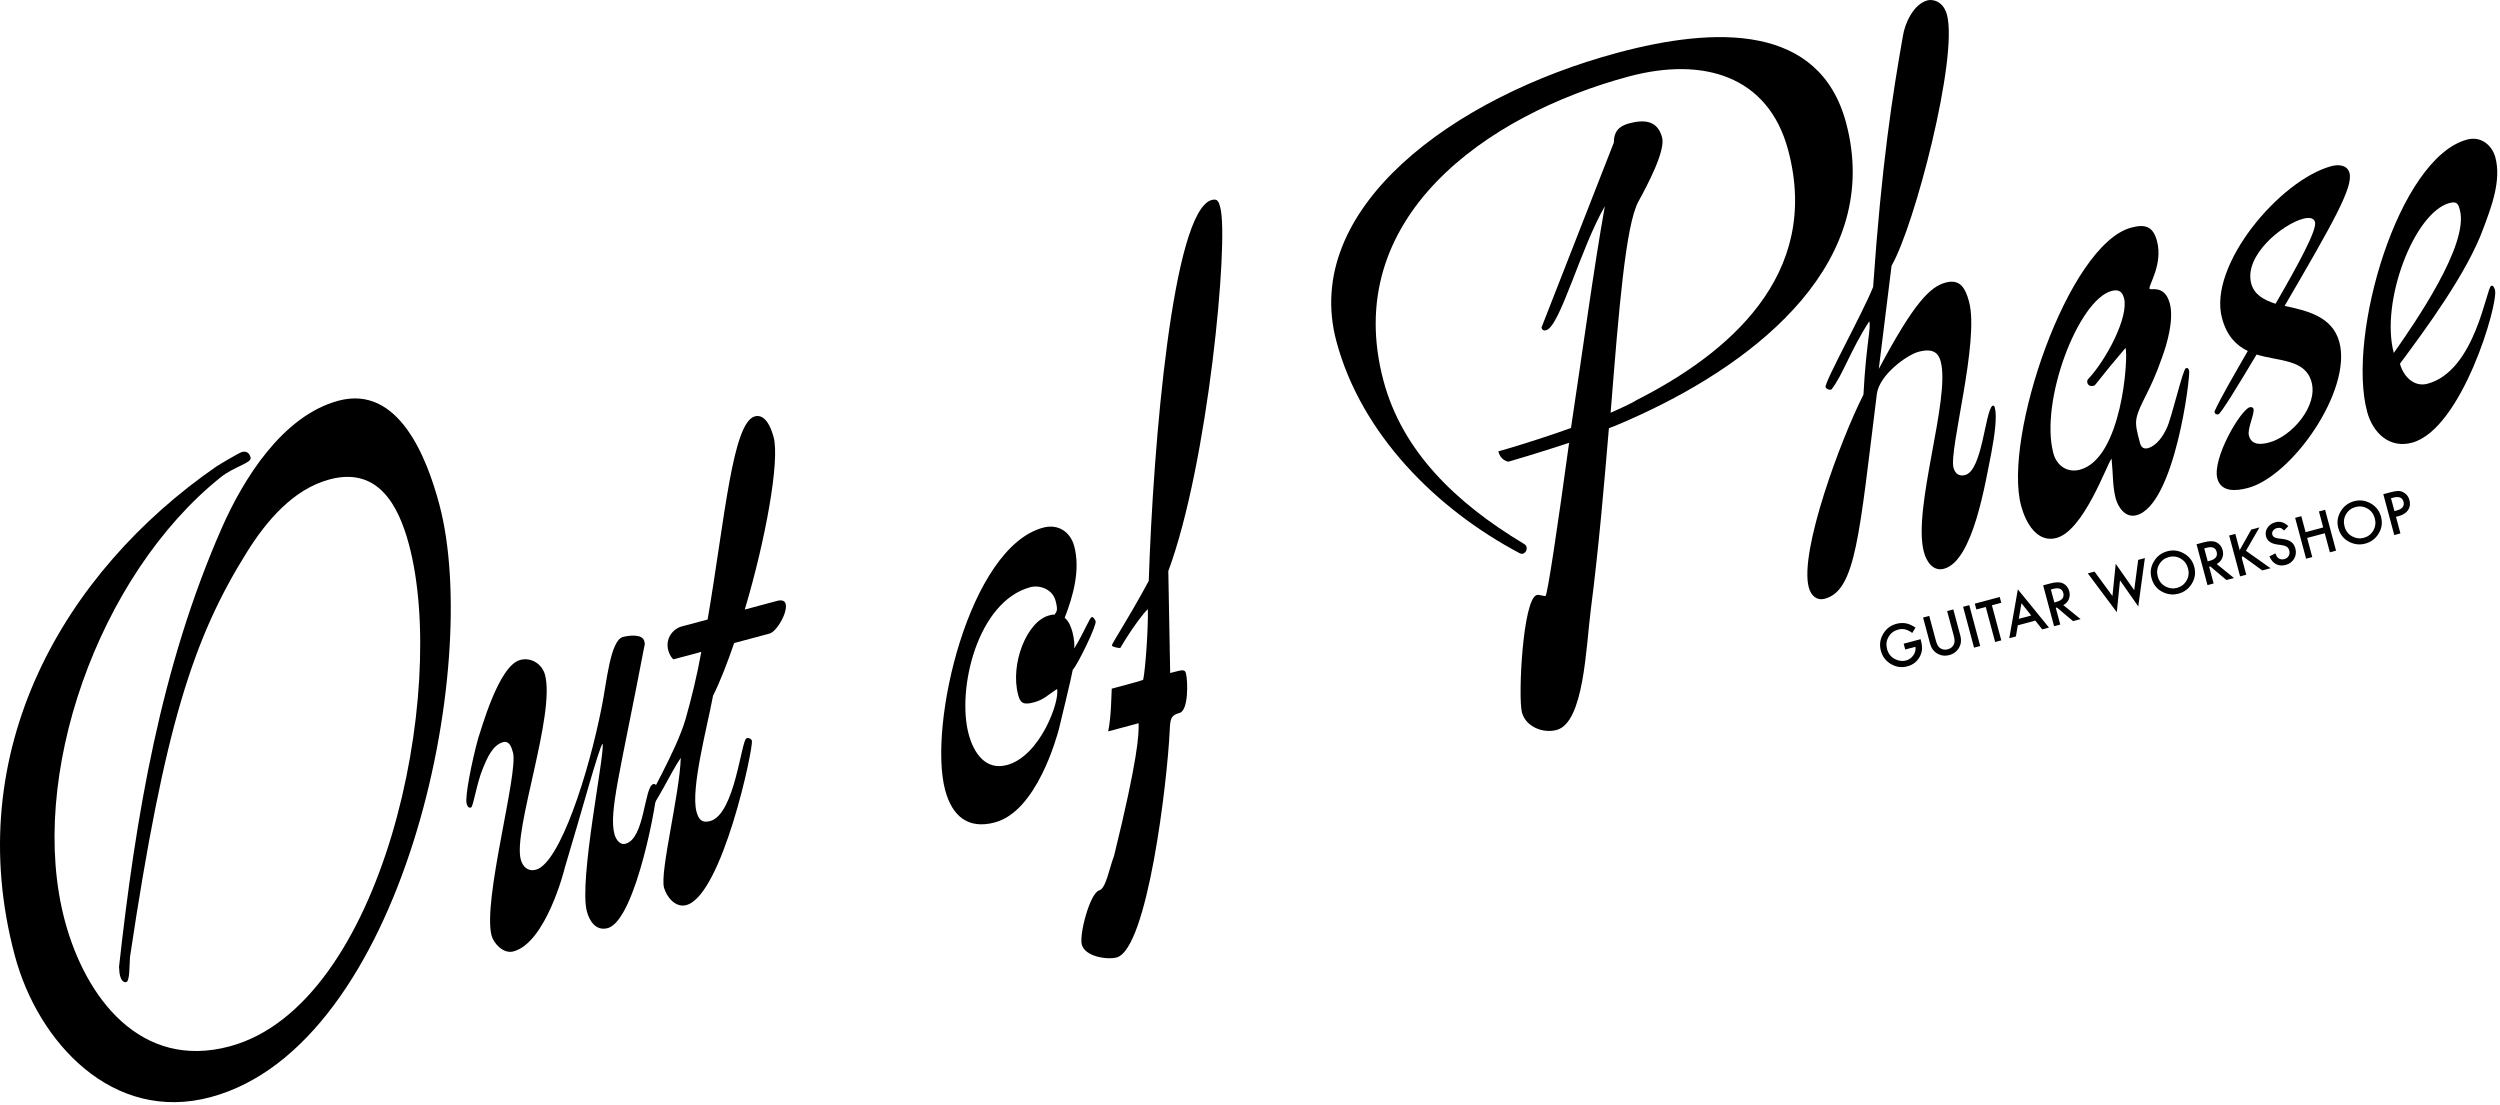
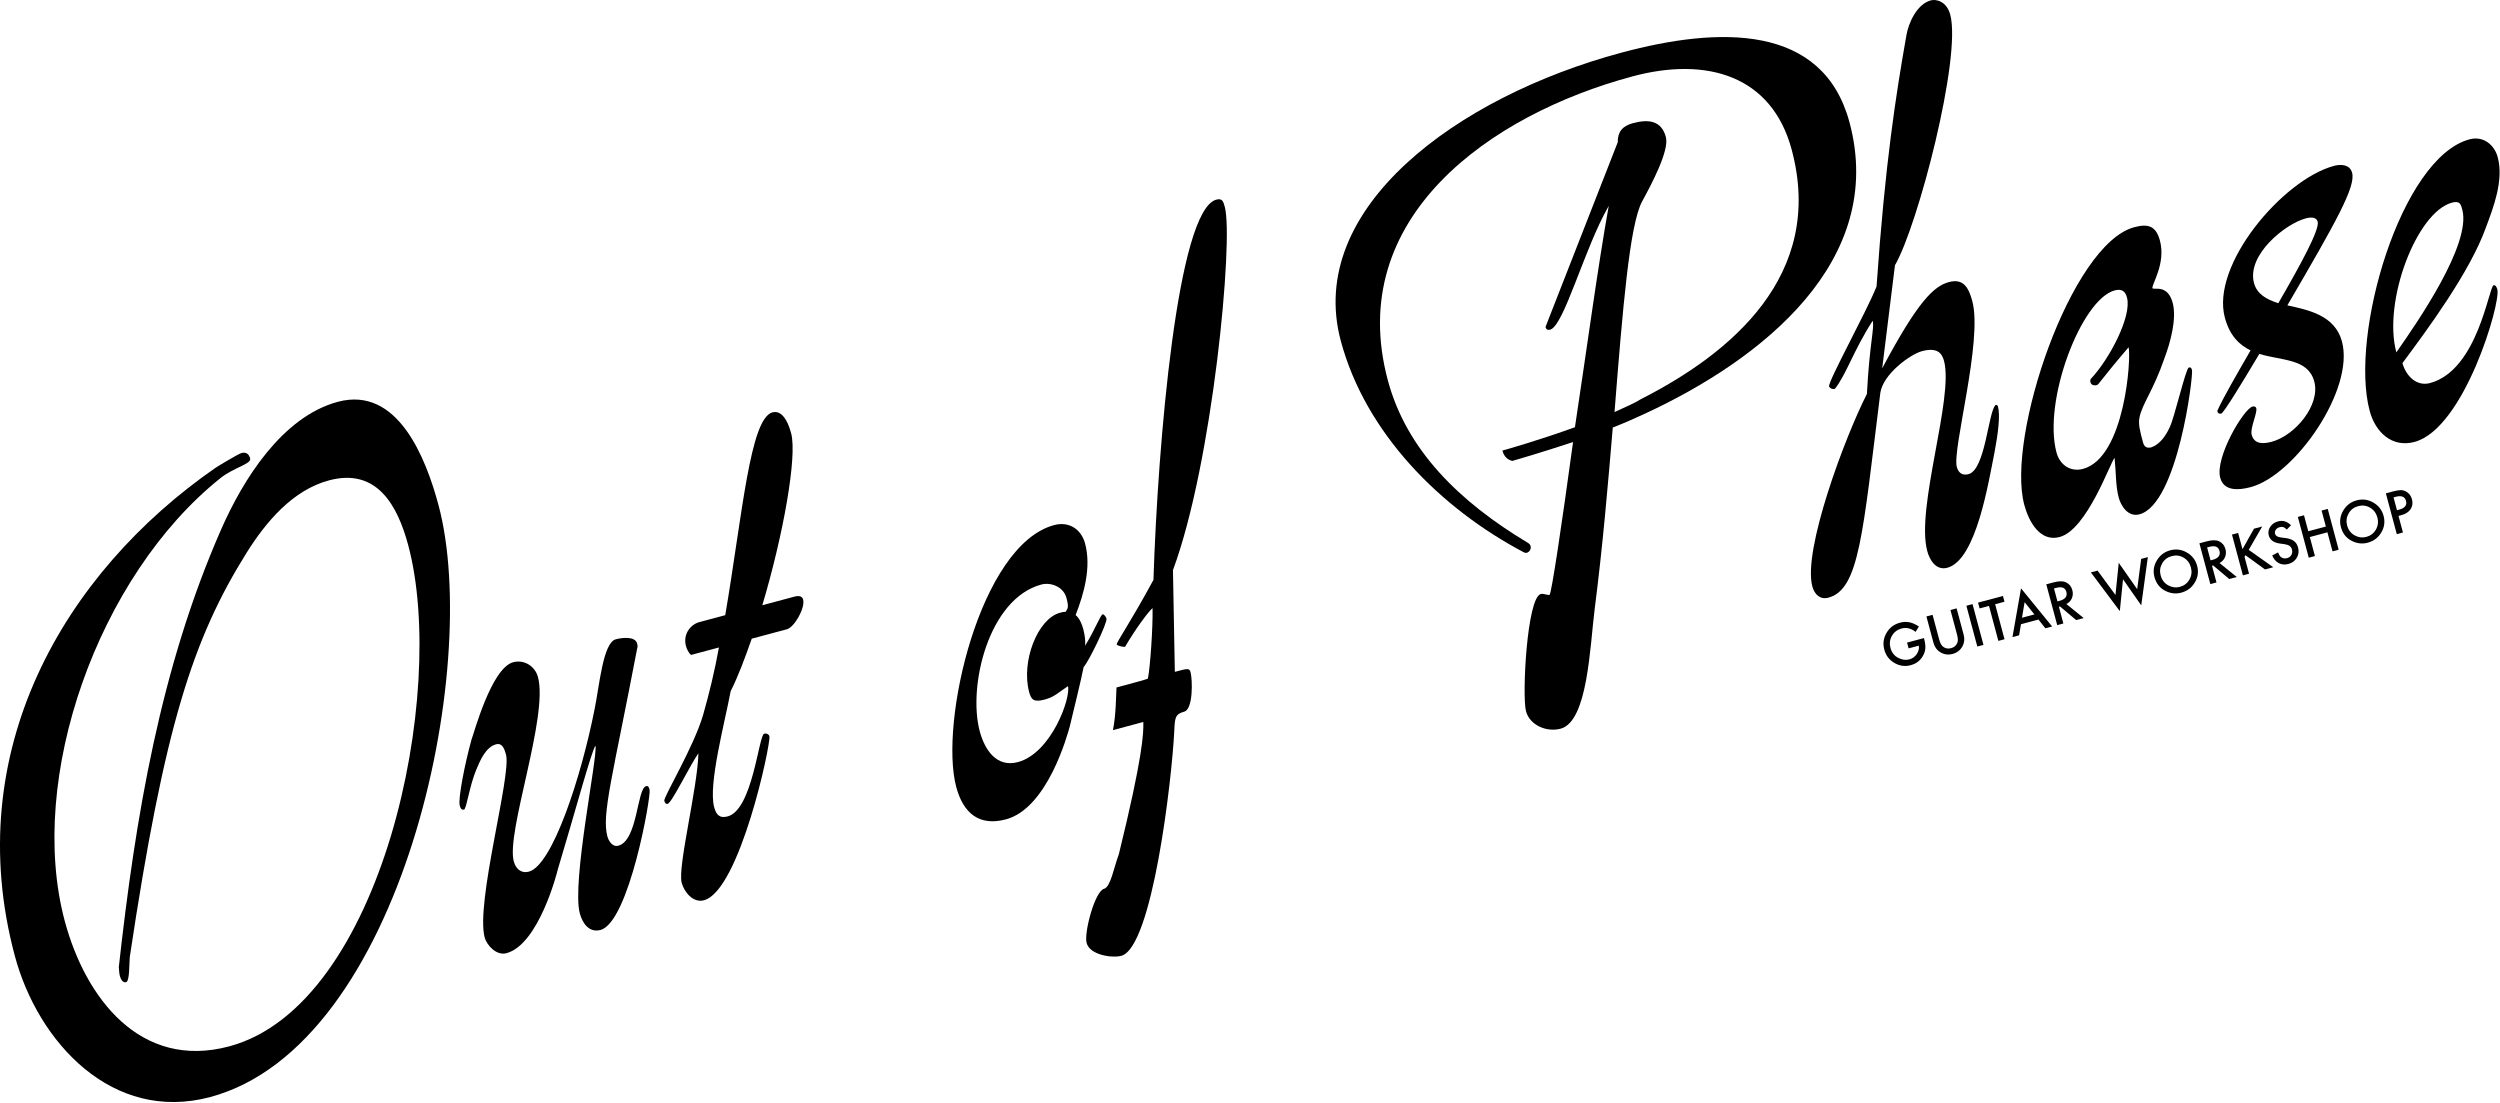
- <svg xmlns="http://www.w3.org/2000/svg" width="100%" height="100%" viewBox="0 0 713 315" version="1.1" xml:space="preserve" style="fill-rule:evenodd;clip-rule:evenodd;stroke-linejoin:round;stroke-miterlimit:2;">
-   <g transform="matrix(1,0,0,1,-10674.574,-278.976)">
-     <g transform="matrix(1,0,0,1,10263,0)">
-       <g id="Out-of-Phase" transform="matrix(9.644525,-2.584243,2.584243,9.644525,1128.515,395.5925)">
-         <path d="M-72.99,-3.384C-72.99,-0.828 -71.532,1.962 -68.634,1.962C-62.946,1.962 -57.942,-7.92 -57.942,-12.708C-57.942,-14.076 -58.176,-16.308 -59.958,-16.308C-61.614,-16.308 -63.162,-14.85 -64.116,-13.662C-66.834,-10.278 -68.634,-6.318 -70.2,-2.304C-70.2,-2.268 -70.236,-2.16 -70.236,-2.052C-70.236,-1.944 -70.2,-1.836 -70.11,-1.836C-70.002,-1.836 -69.894,-2.304 -69.822,-2.502C-67.158,-8.622 -65.718,-10.836 -63.594,-12.816C-62.838,-13.518 -61.866,-14.202 -60.786,-14.202C-59.364,-14.202 -59.076,-12.996 -59.076,-11.826C-59.076,-7.452 -63.198,0.702 -67.734,0.702C-70.362,0.702 -71.352,-1.692 -71.352,-3.978C-71.352,-8.208 -67.878,-13.266 -63.774,-15.066C-63.324,-15.264 -62.802,-15.228 -62.802,-15.39C-62.802,-15.552 -62.892,-15.606 -63,-15.606C-63.09,-15.606 -63.72,-15.426 -63.828,-15.39C-68.796,-13.608 -72.99,-9.45 -72.99,-3.384Z" style="fill-rule:nonzero;" />
-         <path d="M-56.88,-0.378C-56.88,-0.09 -56.772,0.234 -56.43,0.234C-55.584,0.234 -54.036,-3.096 -54.036,-3.276C-54.036,-3.348 -54.036,-3.402 -54.108,-3.402C-54.378,-3.402 -54.738,-1.962 -55.314,-1.962C-55.494,-1.962 -55.548,-2.178 -55.548,-2.304C-55.548,-2.952 -54.936,-3.96 -53.334,-7.272C-53.298,-7.326 -53.298,-7.362 -53.298,-7.416C-53.298,-7.632 -53.676,-7.686 -53.856,-7.686C-54.234,-7.686 -54.648,-6.534 -54.954,-5.922C-55.818,-4.158 -57.276,-1.908 -57.978,-1.908C-58.212,-1.908 -58.32,-2.088 -58.32,-2.304C-58.32,-3.168 -56.286,-6.048 -56.286,-7.218C-56.286,-7.542 -56.538,-7.812 -56.862,-7.812C-57.51,-7.812 -58.482,-6.12 -58.59,-5.976C-58.95,-5.364 -59.4,-4.446 -59.4,-4.248C-59.4,-4.194 -59.4,-4.104 -59.31,-4.104C-59.238,-4.104 -58.986,-4.716 -58.68,-5.112C-58.5,-5.346 -58.248,-5.67 -57.942,-5.67C-57.762,-5.67 -57.744,-5.49 -57.744,-5.31C-57.744,-4.698 -59.688,-1.44 -59.688,-0.414C-59.688,-0.198 -59.508,0.18 -59.202,0.18C-58.248,0.18 -57.204,-1.674 -57.168,-1.746C-56.286,-3.168 -55.35,-4.788 -55.206,-4.896C-55.206,-4.608 -56.88,-1.296 -56.88,-0.378Z" style="fill-rule:nonzero;" />
-         <path d="M-49.788,-6.696C-49.572,-6.696 -49.122,-7.146 -49.122,-7.398C-49.122,-7.488 -49.194,-7.542 -49.338,-7.542L-50.292,-7.542C-49.194,-9.324 -48.222,-11.394 -48.222,-12.078C-48.222,-12.69 -48.438,-12.798 -48.582,-12.798C-49.248,-12.798 -50.166,-10.206 -51.39,-7.542L-52.182,-7.542C-52.452,-7.524 -52.704,-7.308 -52.704,-6.984C-52.704,-6.894 -52.686,-6.786 -52.632,-6.696L-51.804,-6.696C-52.092,-6.084 -52.416,-5.49 -52.74,-4.95C-53.244,-4.122 -54.45,-2.97 -54.45,-2.862C-54.45,-2.808 -54.432,-2.754 -54.378,-2.754C-54.252,-2.754 -53.478,-3.654 -53.154,-3.924C-53.442,-2.952 -54.576,-0.936 -54.576,-0.468C-54.576,-0.198 -54.414,0.18 -54.09,0.18C-53.028,0.18 -51.066,-3.672 -51.066,-3.87C-51.066,-3.924 -51.12,-3.978 -51.192,-3.978C-51.354,-3.978 -52.074,-1.962 -52.812,-1.962C-53.064,-1.962 -53.118,-2.106 -53.118,-2.322C-53.118,-2.988 -52.2,-4.572 -51.804,-5.4C-51.498,-5.742 -51.174,-6.192 -50.832,-6.696L-49.788,-6.696Z" style="fill-rule:nonzero;" />
-         <path d="M-46.098,-1.08C-46.098,-0.306 -45.756,0.18 -44.964,0.18C-43.722,0.18 -42.624,-1.728 -42.516,-1.908C-42.39,-2.142 -41.796,-3.222 -41.688,-3.456C-41.526,-3.546 -40.698,-4.5 -40.698,-4.626C-40.698,-4.662 -40.734,-4.77 -40.77,-4.77C-40.842,-4.77 -41.058,-4.446 -41.49,-4.032C-41.454,-4.122 -41.418,-4.302 -41.418,-4.5C-41.418,-4.644 -41.436,-4.824 -41.526,-4.95C-41.13,-5.49 -40.734,-6.156 -40.734,-6.858C-40.734,-7.272 -41.004,-7.596 -41.454,-7.596C-43.65,-7.596 -46.098,-2.988 -46.098,-1.08ZM-45.036,-2.448C-45.036,-3.78 -43.812,-6.048 -42.246,-6.048C-41.976,-6.048 -41.652,-5.832 -41.652,-5.49C-41.652,-5.4 -41.652,-5.22 -41.724,-5.166L-41.778,-5.112C-41.832,-5.13 -41.886,-5.13 -41.94,-5.13C-42.606,-5.13 -43.38,-4.068 -43.38,-3.168C-43.38,-2.934 -43.326,-2.844 -43.002,-2.844C-42.714,-2.844 -42.588,-2.934 -42.264,-3.042C-42.264,-2.7 -43.218,-1.314 -44.208,-1.314C-44.838,-1.314 -45.036,-1.89 -45.036,-2.448Z" style="fill-rule:nonzero;" />
-         <path d="M-42.606,4.806C-41.688,4.806 -39.906,0.324 -39.474,-1.026C-39.366,-1.368 -39.33,-1.476 -39.06,-1.476C-38.79,-1.476 -38.592,-2.304 -38.592,-2.52C-38.592,-2.646 -38.646,-2.646 -39.024,-2.646L-38.322,-5.472C-36.432,-8.136 -34.2,-14.148 -34.2,-15.12C-34.2,-15.282 -34.2,-15.39 -34.38,-15.39C-35.532,-15.39 -37.8,-9.09 -38.934,-5.346C-39.87,-4.356 -40.428,-3.888 -40.428,-3.834C-40.428,-3.798 -40.266,-3.708 -40.212,-3.708C-39.798,-4.122 -39.294,-4.518 -39.168,-4.572C-39.294,-4.05 -39.672,-2.952 -39.816,-2.664C-39.816,-2.646 -40.104,-2.646 -40.752,-2.646C-40.824,-2.43 -40.968,-1.89 -41.166,-1.494L-40.266,-1.494C-40.338,-1.188 -40.536,-0.54 -41.922,1.98C-42.156,2.304 -42.39,2.826 -42.588,2.826C-42.858,2.826 -43.47,3.888 -43.47,4.194C-43.47,4.554 -42.876,4.806 -42.606,4.806Z" style="fill-rule:nonzero;" />
-         <path d="M-24.12,-6.732C-24.354,-6.66 -24.642,-6.624 -24.948,-6.57C-23.958,-9.36 -23.148,-11.628 -22.626,-12.186C-22.248,-12.582 -21.492,-13.392 -21.492,-13.788C-21.492,-14.292 -21.852,-14.418 -22.302,-14.418C-22.608,-14.418 -22.788,-14.292 -22.86,-14.004L-26.226,-9.432C-26.226,-9.36 -26.19,-9.324 -26.118,-9.324C-25.704,-9.324 -24.57,-11.322 -23.58,-12.312C-24.318,-10.746 -25.272,-8.46 -26.154,-6.444C-27.198,-6.354 -28.188,-6.336 -28.332,-6.336C-28.332,-6.156 -28.26,-6.048 -28.134,-5.976C-28.062,-5.976 -27.27,-5.994 -26.316,-6.048C-27.252,-3.816 -28.044,-1.998 -28.098,-1.998C-28.152,-1.998 -28.26,-2.088 -28.332,-2.088C-28.746,-2.088 -29.61,0.594 -29.61,1.044C-29.61,1.458 -29.196,1.782 -28.782,1.782C-27.972,1.782 -27.36,-0.288 -26.946,-1.296C-26.28,-2.916 -25.668,-4.608 -25.11,-6.156C-24.768,-6.192 -24.426,-6.246 -24.12,-6.3C-20.484,-6.93 -16.308,-8.73 -16.308,-12.834C-16.308,-15.768 -19.206,-16.452 -22.086,-16.452C-26.964,-16.452 -31.986,-14.49 -31.986,-10.566C-31.986,-7.83 -30.474,-5.202 -28.494,-3.366C-28.476,-3.348 -28.44,-3.33 -28.422,-3.33C-28.332,-3.33 -28.26,-3.402 -28.26,-3.492C-28.26,-3.528 -28.278,-3.564 -28.314,-3.6C-29.898,-5.238 -30.978,-7.056 -30.978,-9.126C-30.978,-13.95 -26.172,-15.714 -21.96,-15.714C-19.764,-15.714 -18.108,-14.706 -18.108,-12.51C-18.108,-8.784 -21.312,-7.326 -24.12,-6.732Z" style="fill-rule:nonzero;" />
-         <path d="M-17.334,-0.414C-17.334,-0.126 -17.226,0.198 -16.902,0.198C-16.038,0.198 -15.12,-1.89 -14.742,-2.646C-14.508,-3.132 -14.31,-3.618 -14.31,-3.87C-14.31,-3.906 -14.31,-3.942 -14.364,-3.942C-14.616,-3.816 -15.12,-2.232 -15.624,-2.232C-15.804,-2.232 -15.894,-2.34 -15.894,-2.52C-15.894,-3.042 -14.238,-5.814 -14.238,-6.984C-14.238,-7.38 -14.31,-7.686 -14.742,-7.686C-15.192,-7.686 -15.75,-7.38 -17.226,-5.796L-16.11,-8.55C-15.174,-9.486 -12.726,-13.806 -12.726,-15.066C-12.726,-15.462 -12.996,-15.606 -13.158,-15.606C-13.572,-15.606 -13.95,-15.138 -14.094,-14.814C-14.832,-13.23 -15.624,-11.448 -16.776,-8.1C-17.244,-7.47 -18.828,-5.832 -18.828,-5.688C-18.828,-5.652 -18.774,-5.58 -18.684,-5.58C-18.27,-5.886 -17.874,-6.516 -17.136,-7.182C-17.136,-6.966 -17.388,-6.588 -17.838,-5.202C-18.792,-4.14 -20.772,-1.35 -20.772,-0.288C-20.772,-0.036 -20.646,0.144 -20.412,0.144C-19.494,0.144 -18.99,-1.368 -17.46,-5.13C-17.244,-5.634 -16.344,-5.976 -16.002,-5.976C-15.552,-5.976 -15.462,-5.778 -15.462,-5.544C-15.462,-4.446 -17.334,-1.692 -17.334,-0.414Z" style="fill-rule:nonzero;" />
-         <path d="M-14.31,-0.972C-14.31,-0.468 -14.148,0.18 -13.572,0.18C-12.762,0.18 -11.628,-1.494 -11.466,-1.602C-11.538,-1.152 -11.646,-0.828 -11.646,-0.468C-11.646,-0.234 -11.538,0.144 -11.196,0.144C-10.062,0.144 -8.676,-3.294 -8.676,-3.456C-8.676,-3.546 -8.712,-3.546 -8.748,-3.546C-8.838,-3.546 -9.522,-2.25 -9.72,-2.034C-9.882,-1.836 -10.116,-1.638 -10.368,-1.62C-10.494,-1.62 -10.566,-1.674 -10.566,-1.818C-10.566,-2.16 -10.566,-2.358 -10.476,-2.538C-10.296,-2.898 -9.9,-3.168 -9.342,-3.996C-9.072,-4.374 -8.712,-4.986 -8.712,-5.454C-8.712,-6.03 -9.162,-5.94 -9.162,-6.012C-9.162,-6.12 -8.604,-6.588 -8.604,-7.272C-8.604,-7.704 -8.802,-7.83 -9.216,-7.83C-11.088,-7.83 -14.31,-2.988 -14.31,-0.972ZM-13.032,-2.178C-13.032,-3.708 -11.214,-6.228 -10.224,-6.228C-10.008,-6.228 -9.936,-6.12 -9.936,-5.94C-9.936,-5.382 -10.89,-4.356 -11.538,-3.96C-11.556,-3.942 -11.574,-3.906 -11.574,-3.87C-11.574,-3.816 -11.538,-3.744 -11.412,-3.744C-11.358,-3.744 -11.232,-3.888 -10.26,-4.554C-10.26,-4.248 -11.178,-1.53 -12.42,-1.53C-12.798,-1.53 -13.032,-1.818 -13.032,-2.178Z" style="fill-rule:nonzero;" />
-         <path d="M-7.272,-1.998C-7.542,-1.998 -8.694,-0.864 -8.694,-0.27C-8.694,0.126 -8.298,0.216 -7.92,0.216C-6.606,0.216 -4.32,-1.71 -4.32,-3.132C-4.32,-3.906 -5.004,-4.248 -5.562,-4.536C-3.582,-6.498 -2.79,-7.308 -2.79,-7.722C-2.79,-7.974 -3.042,-8.046 -3.24,-8.046C-4.752,-8.046 -7.38,-6.228 -7.38,-4.662C-7.38,-4.122 -7.182,-3.798 -6.912,-3.564C-7.488,-2.988 -8.01,-2.466 -8.262,-2.16C-8.28,-2.142 -8.28,-2.124 -8.28,-2.106C-8.28,-2.07 -8.244,-2.034 -8.19,-2.034C-8.118,-2.034 -7.416,-2.7 -6.696,-3.402C-6.12,-3.042 -5.382,-2.916 -5.382,-2.232C-5.382,-1.53 -6.318,-0.882 -7.002,-0.882C-7.254,-0.882 -7.506,-0.936 -7.506,-1.224C-7.506,-1.422 -7.182,-1.782 -7.182,-1.926C-7.182,-1.962 -7.218,-1.998 -7.272,-1.998ZM-6.318,-5.4C-6.318,-6.228 -5.022,-6.804 -4.41,-6.804C-4.23,-6.804 -4.104,-6.75 -4.104,-6.624C-4.104,-6.39 -4.896,-5.562 -5.796,-4.662C-6.102,-4.86 -6.318,-5.076 -6.318,-5.4Z" style="fill-rule:nonzero;" />
-         <path d="M-4.068,-1.008C-4.068,-0.378 -3.726,0.18 -3.06,0.18C-1.584,0.18 0.36,-3.024 0.36,-3.42C0.36,-3.492 0.342,-3.564 0.288,-3.564C0.144,-3.564 -0.774,-1.332 -2.196,-1.332C-2.592,-1.332 -2.808,-1.71 -2.808,-2.088C-1.854,-2.844 -0.27,-4.104 0.504,-5.22C0.864,-5.724 1.35,-6.39 1.35,-7.074C1.35,-7.434 1.116,-7.776 0.702,-7.776C-1.332,-7.776 -4.068,-3.258 -4.068,-1.008ZM-0.252,-6.156C-0.018,-6.156 -0.018,-6.048 -0.018,-5.886C-0.018,-4.86 -2.106,-3.096 -2.898,-2.43C-2.898,-3.942 -1.296,-6.156 -0.252,-6.156Z" style="fill-rule:nonzero;" />
-       </g>
-       <g id="Workshop" transform="matrix(0.965926,-0.258819,0.258819,0.965926,1101.366,429.7117)">
-         <path d="M-150.359,-6.281L-145.375,-6.281L-145.375,-5.883C-145.375,-4.977 -145.482,-4.174 -145.695,-3.477C-145.904,-2.831 -146.255,-2.227 -146.75,-1.664C-147.87,-0.404 -149.294,0.227 -151.023,0.227C-152.711,0.227 -154.156,-0.383 -155.359,-1.602C-156.562,-2.826 -157.164,-4.294 -157.164,-6.008C-157.164,-7.758 -156.552,-9.242 -155.328,-10.461C-154.104,-11.685 -152.615,-12.297 -150.859,-12.297C-149.917,-12.297 -149.036,-12.104 -148.219,-11.719C-147.438,-11.333 -146.669,-10.708 -145.914,-9.844L-147.211,-8.602C-148.201,-9.919 -149.406,-10.578 -150.828,-10.578C-152.104,-10.578 -153.174,-10.138 -154.039,-9.258C-154.904,-8.393 -155.336,-7.31 -155.336,-6.008C-155.336,-4.664 -154.854,-3.557 -153.891,-2.688C-152.99,-1.88 -152.013,-1.477 -150.961,-1.477C-150.065,-1.477 -149.26,-1.779 -148.547,-2.383C-147.833,-2.992 -147.435,-3.721 -147.352,-4.57L-150.359,-4.57L-150.359,-6.281Z" style="fill-rule:nonzero;" />
-         <path d="M-141.266,-12.062L-141.266,-4.797C-141.266,-3.76 -141.096,-3.003 -140.758,-2.523C-140.253,-1.831 -139.542,-1.484 -138.625,-1.484C-137.703,-1.484 -136.99,-1.831 -136.484,-2.523C-136.146,-2.987 -135.977,-3.745 -135.977,-4.797L-135.977,-12.062L-134.156,-12.062L-134.156,-4.297C-134.156,-3.026 -134.552,-1.979 -135.344,-1.156C-136.234,-0.24 -137.328,0.219 -138.625,0.219C-139.922,0.219 -141.013,-0.24 -141.898,-1.156C-142.69,-1.979 -143.086,-3.026 -143.086,-4.297L-143.086,-12.062L-141.266,-12.062Z" style="fill-rule:nonzero;" />
-         <rect x="-131.266" y="-12.062" width="1.82" height="12.062" style="fill-rule:nonzero;" />
-         <path d="M-123.219,-10.352L-123.219,0L-125.039,0L-125.039,-10.352L-127.812,-10.352L-127.812,-12.062L-120.453,-12.062L-120.453,-10.352L-123.219,-10.352Z" style="fill-rule:nonzero;" />
-         <path d="M-112.398,-2.93L-117.562,-2.93L-118.906,0L-120.867,0L-114.898,-12.82L-109.141,0L-111.133,0L-112.398,-2.93ZM-113.141,-4.641L-114.93,-8.742L-116.805,-4.641L-113.141,-4.641Z" style="fill-rule:nonzero;" />
-         <path d="M-103.547,-5.141L-99.812,0L-102.039,0L-105.484,-4.938L-105.812,-4.938L-105.812,0L-107.633,0L-107.633,-12.062L-105.5,-12.062C-103.906,-12.062 -102.755,-11.763 -102.047,-11.164C-101.266,-10.497 -100.875,-9.617 -100.875,-8.523C-100.875,-7.669 -101.12,-6.935 -101.609,-6.32C-102.099,-5.706 -102.745,-5.312 -103.547,-5.141ZM-105.812,-6.523L-105.234,-6.523C-103.51,-6.523 -102.648,-7.182 -102.648,-8.5C-102.648,-9.734 -103.487,-10.352 -105.164,-10.352L-105.812,-10.352L-105.812,-6.523Z" style="fill-rule:nonzero;" />
-         <path d="M-92.469,-12.062L-89.328,-4L-86.047,-12.648L-82.906,-4L-79.57,-12.062L-77.594,-12.062L-82.984,0.766L-86.086,-7.781L-89.32,0.773L-94.445,-12.062L-92.469,-12.062Z" style="fill-rule:nonzero;" />
-         <path d="M-77.242,-6.086C-77.242,-7.784 -76.62,-9.242 -75.375,-10.461C-74.135,-11.68 -72.646,-12.289 -70.906,-12.289C-69.188,-12.289 -67.714,-11.674 -66.484,-10.445C-65.25,-9.216 -64.633,-7.74 -64.633,-6.016C-64.633,-4.281 -65.253,-2.81 -66.492,-1.602C-67.737,-0.388 -69.24,0.219 -71,0.219C-72.557,0.219 -73.956,-0.32 -75.195,-1.398C-76.56,-2.591 -77.242,-4.154 -77.242,-6.086ZM-75.406,-6.062C-75.406,-4.729 -74.958,-3.633 -74.062,-2.773C-73.172,-1.914 -72.143,-1.484 -70.977,-1.484C-69.711,-1.484 -68.643,-1.922 -67.773,-2.797C-66.904,-3.682 -66.469,-4.76 -66.469,-6.031C-66.469,-7.318 -66.898,-8.396 -67.758,-9.266C-68.612,-10.141 -69.669,-10.578 -70.93,-10.578C-72.185,-10.578 -73.245,-10.141 -74.109,-9.266C-74.974,-8.401 -75.406,-7.333 -75.406,-6.062Z" style="fill-rule:nonzero;" />
-         <path d="M-58.258,-5.141L-54.523,0L-56.75,0L-60.195,-4.938L-60.523,-4.938L-60.523,0L-62.344,0L-62.344,-12.062L-60.211,-12.062C-58.617,-12.062 -57.466,-11.763 -56.758,-11.164C-55.977,-10.497 -55.586,-9.617 -55.586,-8.523C-55.586,-7.669 -55.831,-6.935 -56.32,-6.32C-56.81,-5.706 -57.456,-5.312 -58.258,-5.141ZM-60.523,-6.523L-59.945,-6.523C-58.221,-6.523 -57.359,-7.182 -57.359,-8.5C-57.359,-9.734 -58.198,-10.352 -59.875,-10.352L-60.523,-10.352L-60.523,-6.523Z" style="fill-rule:nonzero;" />
-         <path d="M-50.891,-7.25L-46.195,-12.062L-43.766,-12.062L-49.219,-6.602L-43.734,0L-46.172,0L-50.516,-5.367L-50.891,-4.992L-50.891,0L-52.711,0L-52.711,-12.062L-50.891,-12.062L-50.891,-7.25Z" style="fill-rule:nonzero;" />
-         <path d="M-35.734,-10.266L-37.211,-9.391C-37.487,-9.87 -37.75,-10.182 -38,-10.328C-38.26,-10.495 -38.596,-10.578 -39.008,-10.578C-39.513,-10.578 -39.932,-10.435 -40.266,-10.148C-40.599,-9.867 -40.766,-9.513 -40.766,-9.086C-40.766,-8.497 -40.328,-8.023 -39.453,-7.664L-38.25,-7.172C-37.271,-6.776 -36.555,-6.293 -36.102,-5.723C-35.648,-5.152 -35.422,-4.453 -35.422,-3.625C-35.422,-2.516 -35.792,-1.599 -36.531,-0.875C-37.276,-0.146 -38.201,0.219 -39.305,0.219C-40.352,0.219 -41.216,-0.091 -41.898,-0.711C-42.57,-1.331 -42.99,-2.203 -43.156,-3.328L-41.312,-3.734C-41.229,-3.026 -41.083,-2.536 -40.875,-2.266C-40.5,-1.745 -39.953,-1.484 -39.234,-1.484C-38.667,-1.484 -38.195,-1.674 -37.82,-2.055C-37.445,-2.435 -37.258,-2.917 -37.258,-3.5C-37.258,-3.734 -37.29,-3.949 -37.355,-4.145C-37.421,-4.34 -37.522,-4.52 -37.66,-4.684C-37.798,-4.848 -37.977,-5.001 -38.195,-5.145C-38.414,-5.288 -38.674,-5.424 -38.977,-5.555L-40.141,-6.039C-41.792,-6.737 -42.617,-7.758 -42.617,-9.102C-42.617,-10.008 -42.271,-10.766 -41.578,-11.375C-40.885,-11.99 -40.023,-12.297 -38.992,-12.297C-37.602,-12.297 -36.516,-11.62 -35.734,-10.266Z" style="fill-rule:nonzero;" />
-         <path d="M-31.406,-7.344L-26.203,-7.344L-26.203,-12.062L-24.383,-12.062L-24.383,0L-26.203,0L-26.203,-5.633L-31.406,-5.633L-31.406,0L-33.227,0L-33.227,-12.062L-31.406,-12.062L-31.406,-7.344Z" style="fill-rule:nonzero;" />
-         <path d="M-22.094,-6.086C-22.094,-7.784 -21.471,-9.242 -20.227,-10.461C-18.987,-11.68 -17.497,-12.289 -15.758,-12.289C-14.039,-12.289 -12.565,-11.674 -11.336,-10.445C-10.102,-9.216 -9.484,-7.74 -9.484,-6.016C-9.484,-4.281 -10.104,-2.81 -11.344,-1.602C-12.589,-0.388 -14.091,0.219 -15.852,0.219C-17.409,0.219 -18.807,-0.32 -20.047,-1.398C-21.411,-2.591 -22.094,-4.154 -22.094,-6.086ZM-20.258,-6.062C-20.258,-4.729 -19.81,-3.633 -18.914,-2.773C-18.023,-1.914 -16.995,-1.484 -15.828,-1.484C-14.562,-1.484 -13.495,-1.922 -12.625,-2.797C-11.755,-3.682 -11.32,-4.76 -11.32,-6.031C-11.32,-7.318 -11.75,-8.396 -12.609,-9.266C-13.464,-10.141 -14.521,-10.578 -15.781,-10.578C-17.036,-10.578 -18.096,-10.141 -18.961,-9.266C-19.826,-8.401 -20.258,-7.333 -20.258,-6.062Z" style="fill-rule:nonzero;" />
-         <path d="M-5.375,-4.898L-5.375,0L-7.195,0L-7.195,-12.062L-5.133,-12.062C-4.122,-12.062 -3.359,-11.992 -2.844,-11.852C-2.323,-11.711 -1.865,-11.445 -1.469,-11.055C-0.776,-10.378 -0.43,-9.523 -0.43,-8.492C-0.43,-7.388 -0.799,-6.513 -1.539,-5.867C-2.279,-5.221 -3.276,-4.898 -4.531,-4.898L-5.375,-4.898ZM-5.375,-6.586L-4.695,-6.586C-3.023,-6.586 -2.188,-7.229 -2.188,-8.516C-2.188,-9.76 -3.049,-10.383 -4.773,-10.383L-5.375,-10.383L-5.375,-6.586Z" style="fill-rule:nonzero;" />
-       </g>
-     </g>
+ <svg xmlns="http://www.w3.org/2000/svg" width="100%" height="100%" viewBox="0 0 2976 1312" version="1.1" xml:space="preserve" style="fill-rule:evenodd;clip-rule:evenodd;stroke-linejoin:round;stroke-miterlimit:2;">
+   <g>
+     <path d="M17.675,1137.979c27.522,102.714 116.154,199.133 232.612,167.928c228.575,-61.247 323.257,-512.241 271.702,-704.65c-14.73,-54.974 -48.167,-142.148 -119.778,-122.96c-66.547,17.831 -113.055,93.09 -138.6,151.103c-72.786,165.254 -102.48,343.771 -122.189,521.938c0.388,1.447 0.104,6.174 1.267,10.514c1.163,4.34 3.772,8.292 7.389,7.323c4.34,-1.163 3.641,-21.133 4.402,-29.865c41.156,-274.62 75.184,-379.097 139.218,-481.535c22.821,-36.351 54.517,-74.304 97.917,-85.933c57.144,-15.312 81.703,30.051 94.301,77.068c47.098,175.771 -30.747,547.829 -213.029,596.671c-105.608,28.297 -171.169,-57.247 -195.784,-149.111c-45.547,-169.985 39.594,-410.65 185.134,-527.175c15.951,-12.802 37.316,-16.976 35.572,-23.486c-1.744,-6.51 -5.943,-7.711 -10.283,-6.548c-3.617,0.969 -26.995,14.986 -30.948,17.596c-180.454,125.104 -304.22,337.355 -238.903,581.121Z" />
+     <path d="M690.198,1087.248c3.101,11.573 10.93,23.431 24.673,19.748c33.997,-9.109 60.348,-159.596 58.41,-166.829c-0.775,-2.893 -1.357,-5.063 -4.25,-4.288c-10.85,2.907 -9.811,64.651 -32.958,70.853c-7.233,1.938 -11.729,-6.16 -13.086,-11.224c-6.977,-26.04 6.762,-73.137 35.477,-223.481c0.865,-2.558 0.478,-4.004 -0.104,-6.174c-2.326,-8.68 -18.097,-6.78 -25.331,-4.842c-15.19,4.07 -19.423,54.822 -25.13,82.71c-15.726,80.191 -50.089,186.307 -78.3,193.866c-9.403,2.52 -15.682,-3.551 -18.007,-12.231c-9.303,-34.72 41.423,-172.356 28.825,-219.373c-3.489,-13.02 -16.523,-21.157 -29.543,-17.668c-26.04,6.977 -46.882,85.438 -49.671,92.387c-7.877,28.47 -16.076,70.206 -13.944,78.162c0.581,2.17 1.551,5.787 5.167,4.818c2.893,-0.775 6.43,-28.082 14.463,-47.291c4.714,-11.342 11.352,-27.075 23.649,-30.37c7.233,-1.938 9.895,5.101 11.833,12.335c6.59,24.594 -36.45,176.45 -25.402,217.681c2.326,8.68 13.629,21.932 25.926,18.637c38.337,-10.272 60.327,-96.018 60.999,-99.299c20.132,-66.641 40.302,-141.82 44.926,-147.711c3.101,11.573 -28.507,162.693 -18.622,199.583Z" />
+     <path d="M936.821,749.045c8.68,-2.326 21.918,-25.255 19.205,-35.382c-0.969,-3.617 -4.444,-5.011 -10.231,-3.461l-38.337,10.272c24.936,-83.434 41.707,-177.084 34.342,-204.571c-6.59,-24.594 -16.433,-26.608 -22.22,-25.057c-26.764,7.171 -35.744,121.217 -56.246,241.451l-31.827,8.528c-10.656,3.631 -18.457,15.024 -14.968,28.044c0.969,3.617 2.855,7.763 5.994,10.798l33.274,-8.916c-4.984,27.695 -11.608,55.054 -18.813,80.242c-11.338,38.701 -47.397,97.98 -46.234,102.32c0.581,2.17 1.886,4.146 4.056,3.565c5.063,-1.357 26.476,-45.858 36.589,-60.197c-1.107,42.161 -24.97,135.386 -19.931,154.193c2.907,10.85 13.488,24.296 26.508,20.807c42.677,-11.435 80.044,-187.356 77.912,-195.313c-0.581,-2.17 -3.333,-3.759 -6.226,-2.983c-6.51,1.744 -13.736,90.511 -43.393,98.458c-10.127,2.713 -13.847,-2.492 -16.173,-11.172c-7.171,-26.764 12.663,-100.302 19.661,-137.84c8.614,-17.038 16.789,-38.611 25.105,-62.547l41.954,-11.241Z" />
+     <path d="M1138.343,936.932c8.334,31.104 27.311,46.951 59.138,38.423c49.91,-13.373 73.489,-101.87 75.891,-110.267c2.544,-10.76 14.785,-60.557 16.605,-71.123c5.541,-5.361 28.542,-52.614 27.185,-57.677c-0.388,-1.447 -2.997,-5.399 -4.444,-5.011c-2.893,0.775 -8.085,16.121 -20.987,37.41c0.478,-4.004 -0.014,-11.625 -2.146,-19.582c-1.551,-5.787 -4.212,-12.826 -9.185,-16.921c10.099,-25.964 18.841,-56.992 11.282,-85.202c-4.458,-16.637 -18.797,-26.75 -36.88,-21.904c-88.247,23.646 -137.004,235.18 -116.459,311.854Zm27.947,-66.409c-14.343,-53.527 10.423,-157.848 73.354,-174.71c10.85,-2.907 26.196,2.284 29.879,16.028c0.969,3.617 2.907,10.85 0.595,13.795l-1.589,2.751c-2.364,-0.142 -4.534,0.44 -6.704,1.021c-26.764,7.171 -46.432,58.182 -36.741,94.349c2.52,9.403 5.659,12.439 18.679,8.95c11.573,-3.101 15.668,-8.075 27.525,-15.903c3.683,13.743 -19.73,79.713 -59.514,90.373c-25.317,6.784 -39.476,-14.231 -45.484,-36.655Z" />
+     <path d="M1334.816,1137.802c36.89,-9.885 60.24,-209.184 63.064,-268.086c0.657,-14.906 0.941,-19.634 11.791,-22.541c10.85,-2.907 9.891,-38.313 7.565,-46.993c-1.357,-5.063 -3.527,-4.482 -18.717,-0.412l-2.219,-121.123c47.266,-127.405 72.224,-393.034 61.758,-432.094c-1.744,-6.51 -2.907,-10.85 -10.141,-8.912c-46.294,12.404 -69.598,289.994 -74.854,452.659c-26.954,49.862 -44.338,74.677 -43.756,76.847c0.388,1.447 7.867,3.319 10.037,2.738c12.179,-21.095 28.168,-42.435 32.65,-45.962c0.557,22.334 -2.81,70.527 -5.495,83.651c0.194,0.723 -11.38,3.824 -37.42,10.802c-0.568,9.455 -0.54,32.706 -4.232,50.752l36.167,-9.691c0.402,13.072 -0.578,41.244 -29.14,157.436c-5.915,15.54 -9.697,39.036 -17.654,41.168c-10.85,2.907 -24.008,52.174 -20.713,64.471c3.876,14.467 30.46,18.198 41.31,15.29Z" />
+     <path d="M1953.448,475.09c-8.628,5.413 -19.814,9.961 -31.529,15.426c9.742,-122.778 17.871,-222.64 32.84,-250.684c10.926,-19.984 32.585,-60.674 28.321,-76.588c-5.427,-20.254 -21.25,-21.441 -39.334,-16.595c-12.297,3.295 -18.173,10.296 -17.966,22.645l-86.035,219.972c0.775,2.893 2.61,3.952 5.503,3.177c16.637,-4.458 40.693,-96.959 69.817,-147.403c-12.795,70.877 -26.517,173.014 -40.253,263.525c-40.985,14.858 -80.574,26.241 -86.361,27.792c1.938,7.233 5.994,10.798 11.833,12.335c2.893,-0.775 34.526,-10.027 72.282,-22.469c-13.58,99.773 -25.831,181.358 -28.002,181.939c-2.17,0.581 -7.479,-1.872 -10.373,-1.097c-16.637,4.458 -22.478,121.539 -17.633,139.622c4.458,16.637 24.583,25.199 41.22,20.741c32.55,-8.722 34.855,-98.496 40.638,-143.46c9.32,-72.272 15.695,-146.856 21.45,-215.071c13.356,-5.129 26.518,-10.982 38.233,-16.447c139.331,-64.468 287.764,-181.768 243.573,-346.689c-31.592,-117.904 -155.415,-114.186 -271.149,-83.176c-196.025,52.525 -376.71,185.444 -334.458,343.132c29.46,109.948 118.518,199.274 217.855,251.735c0.917,0.53 2.558,0.865 3.281,0.671c3.617,-0.969 5.735,-4.638 4.766,-8.254c-0.388,-1.447 -1.499,-2.7 -3.333,-3.759c-81.291,-48.768 -144.267,-110.196 -166.556,-193.38c-51.943,-193.855 122.194,-316.492 291.456,-361.845c88.247,-23.646 165.648,-0.97 189.294,87.277c40.12,149.731 -72.935,242.821 -179.38,296.927Z" />
+     <path d="M2294.177,655.912c3.101,11.573 10.93,23.431 23.95,19.942c34.72,-9.303 49.128,-103.095 56.177,-137.546c4.17,-22.05 6.894,-43.712 4.181,-53.839c-0.388,-1.447 -0.775,-2.893 -2.945,-2.312c-8.77,7.777 -11.968,76.858 -32.221,82.285c-7.233,1.938 -12.013,-1.433 -13.951,-8.666c-5.621,-20.977 31.078,-150.202 18.48,-197.219c-4.264,-15.913 -10.452,-27.435 -27.812,-22.783c-18.083,4.845 -37.212,23.151 -79.47,102.698l15.193,-122.688c27.535,-47.692 79.393,-247.653 65.826,-298.287c-4.264,-15.913 -16.665,-18.793 -23.175,-17.049c-16.637,4.458 -26.788,27.335 -29.086,41.905c-12.601,71.6 -25.24,151.739 -35.483,298.685c-12.023,30.356 -58.04,113.236 -56.489,119.023c0.388,1.447 3.333,3.759 6.95,2.789c13.342,-16.755 22.472,-46.335 44.957,-81.046c2.326,8.68 -3.731,26.584 -6.89,87.126c-26.902,52.949 -76.427,186.387 -64.992,229.064c2.713,10.127 9.715,16.003 19.118,13.484c36.89,-9.885 40.863,-76.072 61.839,-243.725c3.253,-22.579 35.738,-46.014 49.481,-49.696c18.083,-4.845 23.832,2.142 26.352,11.546c11.823,44.124 -33.75,174.952 -19.989,226.309Z" />
+     <path d="M2409.69,600.927c5.427,20.254 18.914,44.549 42.061,38.347c32.55,-8.722 60.096,-88.203 65.443,-94.287c1.952,18.859 1.101,33.042 4.977,47.509c2.52,9.403 10.93,23.431 24.673,19.748c45.57,-12.211 64.248,-165.292 62.504,-171.802c-0.969,-3.617 -2.416,-3.229 -3.862,-2.841c-3.617,0.969 -17.149,60.415 -22.78,71.227c-4.378,9.701 -11.649,20.177 -21.582,23.614c-5.063,1.357 -8.538,-0.038 -10.089,-5.825c-3.683,-13.743 -5.815,-21.7 -4.136,-29.903c3.357,-16.405 16.363,-31.519 29.871,-70.801c6.78,-18.097 14.657,-46.567 9.618,-65.374c-6.202,-23.147 -23.317,-14.685 -24.092,-17.578c-1.163,-4.34 16.221,-29.155 8.856,-56.642c-4.652,-17.36 -13.965,-20.292 -30.602,-15.834c-75.227,20.157 -152.568,249.429 -130.86,330.443Zm38.371,-62.225c-16.475,-61.484 29.448,-182.327 69.232,-192.987c8.68,-2.326 12.736,1.239 14.675,8.472c6.008,22.424 -21.281,73.926 -43.057,96.817c-0.53,0.917 -0.865,2.558 -0.478,4.004c0.581,2.17 2.803,4.676 7.867,3.319c2.17,-0.581 5.683,-7.725 37.572,-44.955c3.295,12.297 -4.329,131.406 -54.239,144.779c-15.19,4.07 -27.695,-4.984 -31.571,-19.45Z" />
+     <path d="M2681.468,483.914c-10.85,2.907 -44.933,60.882 -38.537,84.752c4.264,15.913 21.147,15.266 36.337,11.196c52.804,-14.149 123.929,-116.161 108.618,-173.305c-8.334,-31.104 -39.504,-37.482 -65.028,-43.047c58.441,-100.164 81.546,-141.242 77.088,-157.879c-2.713,-10.127 -13.615,-10.307 -21.572,-8.175c-60.761,16.281 -146.792,117.635 -129.93,180.566c5.815,21.7 17.26,32.588 30.63,39.084c-16.945,29.349 -32.301,55.947 -39.133,70.957c-0.53,0.917 -0.336,1.64 -0.142,2.364c0.388,1.447 2.222,2.506 4.392,1.924c2.893,-0.775 23.932,-35.098 45.307,-71.061c27.023,8.265 58.037,5.381 65.402,32.868c7.559,28.21 -23.077,64.329 -50.564,71.694c-10.127,2.713 -20.835,3.257 -23.936,-8.317c-2.132,-7.957 7.012,-25.912 5.461,-31.699c-0.388,-1.447 -2.222,-2.506 -4.392,-1.924Zm1.705,-146.984c-8.916,-33.274 36.963,-70.375 61.556,-76.965c7.233,-1.938 12.878,-1.125 14.235,3.938c2.52,9.403 -20.392,51.205 -46.868,97.063c-14.429,-4.662 -25.435,-11.016 -28.923,-24.036Z" />
+     <path d="M2820.882,489.198c6.784,25.317 26.535,44.058 53.299,36.887c59.314,-15.893 102.935,-165.58 98.671,-181.493c-0.775,-2.893 -2.274,-5.593 -4.444,-5.011c-5.787,1.551 -18.644,101.129 -75.787,116.441c-15.913,4.264 -28.664,-8.6 -32.734,-23.79c30.197,-40.653 80.283,-108.342 99.37,-161.524c9.04,-24.13 21.399,-56.127 14.034,-83.613c-3.876,-14.467 -16.962,-25.691 -33.599,-21.233c-81.737,21.901 -143.037,232.92 -118.809,323.337Zm97.916,-247.965c9.403,-2.52 10.566,1.82 12.311,8.33c11.048,41.23 -53.866,134.601 -78.521,169.892c-16.281,-60.761 24.257,-166.981 66.211,-178.223Z" />
+   </g>
+   <g>
+     <path d="M2270.165,764.935l20.061,-5.375l0.43,1.604c0.977,3.647 1.413,6.991 1.306,10.03c-0.142,2.824 -0.905,5.635 -2.29,8.432c-3.148,6.28 -8.201,10.353 -15.16,12.218c-6.792,1.82 -13.266,0.926 -19.422,-2.682c-6.162,-3.629 -10.167,-8.891 -12.015,-15.788c-1.887,-7.043 -1.025,-13.677 2.587,-19.902c3.606,-6.246 8.941,-10.315 16.005,-12.208c3.794,-1.017 7.544,-1.19 11.251,-0.521c3.56,0.709 7.326,2.396 11.298,5.061l-3.88,6.398c-5.404,-4.236 -10.967,-5.588 -16.69,-4.054c-5.136,1.376 -8.969,4.302 -11.499,8.777c-2.547,4.412 -3.119,9.238 -1.715,14.479c1.449,5.408 4.582,9.343 9.398,11.805c4.497,2.277 8.863,2.849 13.097,1.714c3.605,-0.966 6.518,-3.05 8.739,-6.251c2.215,-3.222 3.032,-6.586 2.452,-10.093l-12.106,3.244l-1.845,-6.886Z" />
+     <path d="M2300.53,731.861l7.835,29.242c1.118,4.171 2.616,7.039 4.495,8.602c2.78,2.243 6.015,2.87 9.704,1.882c3.71,-0.994 6.209,-3.158 7.495,-6.49c0.863,-2.231 0.727,-5.463 -0.408,-9.698l-7.835,-29.242l7.326,-1.963l8.375,31.254c1.37,5.115 0.906,9.755 -1.392,13.921c-2.596,4.65 -6.504,7.674 -11.723,9.072c-5.22,1.399 -10.105,0.731 -14.657,-2.004c-4.074,-2.458 -6.796,-6.245 -8.166,-11.359l-8.375,-31.254l7.326,-1.963Z" />
+     <path d="M2348.104,719.113l13.008,48.548l-7.326,1.963l-13.008,-48.548l7.326,-1.963Z" />
+     <path d="M2375.009,719.285l11.163,41.662l-7.326,1.963l-11.163,-41.662l-11.162,2.991l-1.845,-6.886l29.619,-7.936l1.845,6.886l-11.131,2.982Z" />
+     <path d="M2426.561,737.487l-20.784,5.569l-2.249,13.24l-7.892,2.115l10.197,-58.035l36.999,45.388l-8.018,2.148l-8.253,-10.426Zm-4.832,-6.086l-11.624,-14.578l-3.123,18.53l14.747,-3.951Z" />
+     <path d="M2459.801,719.043l20.573,16.662l-8.961,2.401l-19.191,-16.156l-1.321,0.354l5.325,19.872l-7.326,1.963l-13.008,-48.548l8.584,-2.3c6.414,-1.719 11.37,-1.755 14.867,-0.108c3.863,1.841 6.385,4.962 7.564,9.364c0.921,3.438 0.728,6.657 -0.58,9.659c-1.308,3.001 -3.483,5.281 -6.526,6.837Zm-10.61,-3.122l2.327,-0.623c6.938,-1.859 9.697,-5.44 8.276,-10.744c-1.331,-4.968 -5.372,-6.548 -12.121,-4.739l-2.61,0.699l4.128,15.407Z" />
+     <path d="M2496.923,679.237l21.335,29.062l3.879,-38.346l21.967,31.42l4.731,-36.047l7.955,-2.132l-7.862,57.443l-21.7,-31.054l-3.792,37.918l-34.469,-46.134l7.955,-2.132Z" />
+     <path d="M2564.65,686.871c-1.831,-6.834 -0.899,-13.374 2.797,-19.622c3.675,-6.242 9.013,-10.301 16.014,-12.177c6.917,-1.854 13.512,-0.97 19.785,2.652c6.294,3.616 10.37,8.893 12.229,15.831c1.87,6.98 0.963,13.57 -2.723,19.77c-3.701,6.227 -9.094,10.289 -16.18,12.187c-6.268,1.679 -12.477,1.018 -18.629,-1.984c-6.778,-3.329 -11.209,-8.881 -13.293,-16.658Zm7.414,-1.886c1.438,5.366 4.423,9.296 8.955,11.788c4.511,2.498 9.115,3.118 13.81,1.86c5.094,-1.365 8.919,-4.277 11.476,-8.737c2.546,-4.502 3.133,-9.31 1.763,-14.424c-1.387,-5.178 -4.279,-9.053 -8.676,-11.627c-4.381,-2.6 -9.108,-3.221 -14.181,-1.862c-5.052,1.354 -8.846,4.257 -11.382,8.711c-2.547,4.412 -3.136,9.175 -1.765,14.29Z" />
+     <path d="M2642.076,670.202l20.573,16.662l-8.961,2.401l-19.191,-16.156l-1.321,0.354l5.325,19.872l-7.326,1.963l-13.008,-48.548l8.584,-2.3c6.414,-1.719 11.37,-1.755 14.867,-0.108c3.863,1.841 6.385,4.962 7.564,9.364c0.921,3.438 0.728,6.657 -0.58,9.659c-1.308,3.001 -3.483,5.281 -6.526,6.837Zm-10.61,-3.122l2.327,-0.623c6.938,-1.859 9.697,-5.44 8.276,-10.744c-1.331,-4.968 -5.372,-6.548 -12.121,-4.739l-2.61,0.699l4.128,15.407Z" />
+     <path d="M2669.452,653.768l13.707,-24.432l9.779,-2.62l-16.058,27.859l29.192,20.655l-9.81,2.629l-23.27,-16.917l-1.105,1.914l5.384,20.092l-7.326,1.963l-13.008,-48.548l7.326,-1.963l5.19,19.369Z" />
+     <path d="M2727.199,625.286l-4.999,5.114c-1.628,-1.631 -3.023,-2.605 -4.187,-2.922c-1.228,-0.39 -2.67,-0.363 -4.326,0.081c-2.033,0.545 -3.566,1.573 -4.599,3.086c-1.038,1.491 -1.327,3.097 -0.867,4.815c0.635,2.369 2.907,3.804 6.816,4.307l5.373,0.683c4.368,0.537 7.771,1.709 10.21,3.516c2.439,1.807 4.105,4.376 4.998,7.709c1.196,4.465 0.697,8.553 -1.499,12.264c-2.211,3.738 -5.539,6.202 -9.983,7.393c-4.213,1.129 -8.027,0.814 -11.442,-0.945c-3.372,-1.77 -6.001,-4.829 -7.885,-9.177l6.982,-3.623c1.099,2.761 2.214,4.574 3.345,5.439c2.071,1.692 4.553,2.15 7.446,1.375c2.285,-0.612 3.977,-1.886 5.076,-3.82c1.099,-1.935 1.334,-4.076 0.705,-6.424c-0.253,-0.943 -0.615,-1.773 -1.088,-2.489c-0.473,-0.716 -1.075,-1.33 -1.808,-1.841c-0.732,-0.511 -1.616,-0.937 -2.651,-1.278c-1.035,-0.341 -2.23,-0.61 -3.587,-0.808l-5.207,-0.694c-7.398,-1.028 -11.821,-4.247 -13.27,-9.655c-0.977,-3.647 -0.401,-7.071 1.73,-10.27c2.125,-3.221 5.263,-5.387 9.413,-6.499c5.597,-1.5 10.698,0.054 15.302,4.662Z" />
+     <path d="M2747.769,632.378l20.941,-5.611l-5.089,-18.992l7.326,-1.963l13.008,48.548l-7.326,1.963l-6.074,-22.67l-20.941,5.611l6.074,22.67l-7.326,1.963l-13.008,-48.548l7.326,-1.963l5.089,18.992Z" />
+     <path d="M2786.606,627.398c-1.831,-6.834 -0.899,-13.374 2.797,-19.622c3.675,-6.242 9.013,-10.301 16.014,-12.177c6.917,-1.854 13.512,-0.97 19.785,2.652c6.294,3.616 10.37,8.893 12.229,15.831c1.87,6.98 0.963,13.57 -2.723,19.77c-3.701,6.227 -9.094,10.289 -16.18,12.187c-6.268,1.679 -12.477,1.018 -18.629,-1.984c-6.778,-3.329 -11.209,-8.881 -13.293,-16.658Zm7.414,-1.886c1.438,5.366 4.423,9.296 8.955,11.788c4.511,2.498 9.115,3.118 13.81,1.86c5.094,-1.365 8.919,-4.277 11.476,-8.737c2.546,-4.502 3.133,-9.31 1.763,-14.424c-1.387,-5.178 -4.279,-9.053 -8.676,-11.627c-4.381,-2.6 -9.108,-3.221 -14.181,-1.862c-5.052,1.354 -8.846,4.257 -11.382,8.711c-2.547,4.412 -3.136,9.175 -1.765,14.29Z" />
+     <path d="M2855.174,614.148l5.283,19.715l-7.326,1.963l-13.008,-48.548l8.301,-2.224c4.067,-1.09 7.213,-1.63 9.44,-1.62c2.248,0.004 4.379,0.579 6.393,1.724c3.518,1.978 5.833,5.042 6.945,9.193c1.191,4.444 0.646,8.364 -1.634,11.761c-2.28,3.397 -5.946,5.772 -10.998,7.126l-3.396,0.91Zm-1.82,-6.792l2.736,-0.733c6.729,-1.803 9.4,-5.293 8.012,-10.471c-1.342,-5.01 -5.483,-6.585 -12.421,-4.726l-2.421,0.649l4.095,15.281Z" />
  </g>
</svg>
